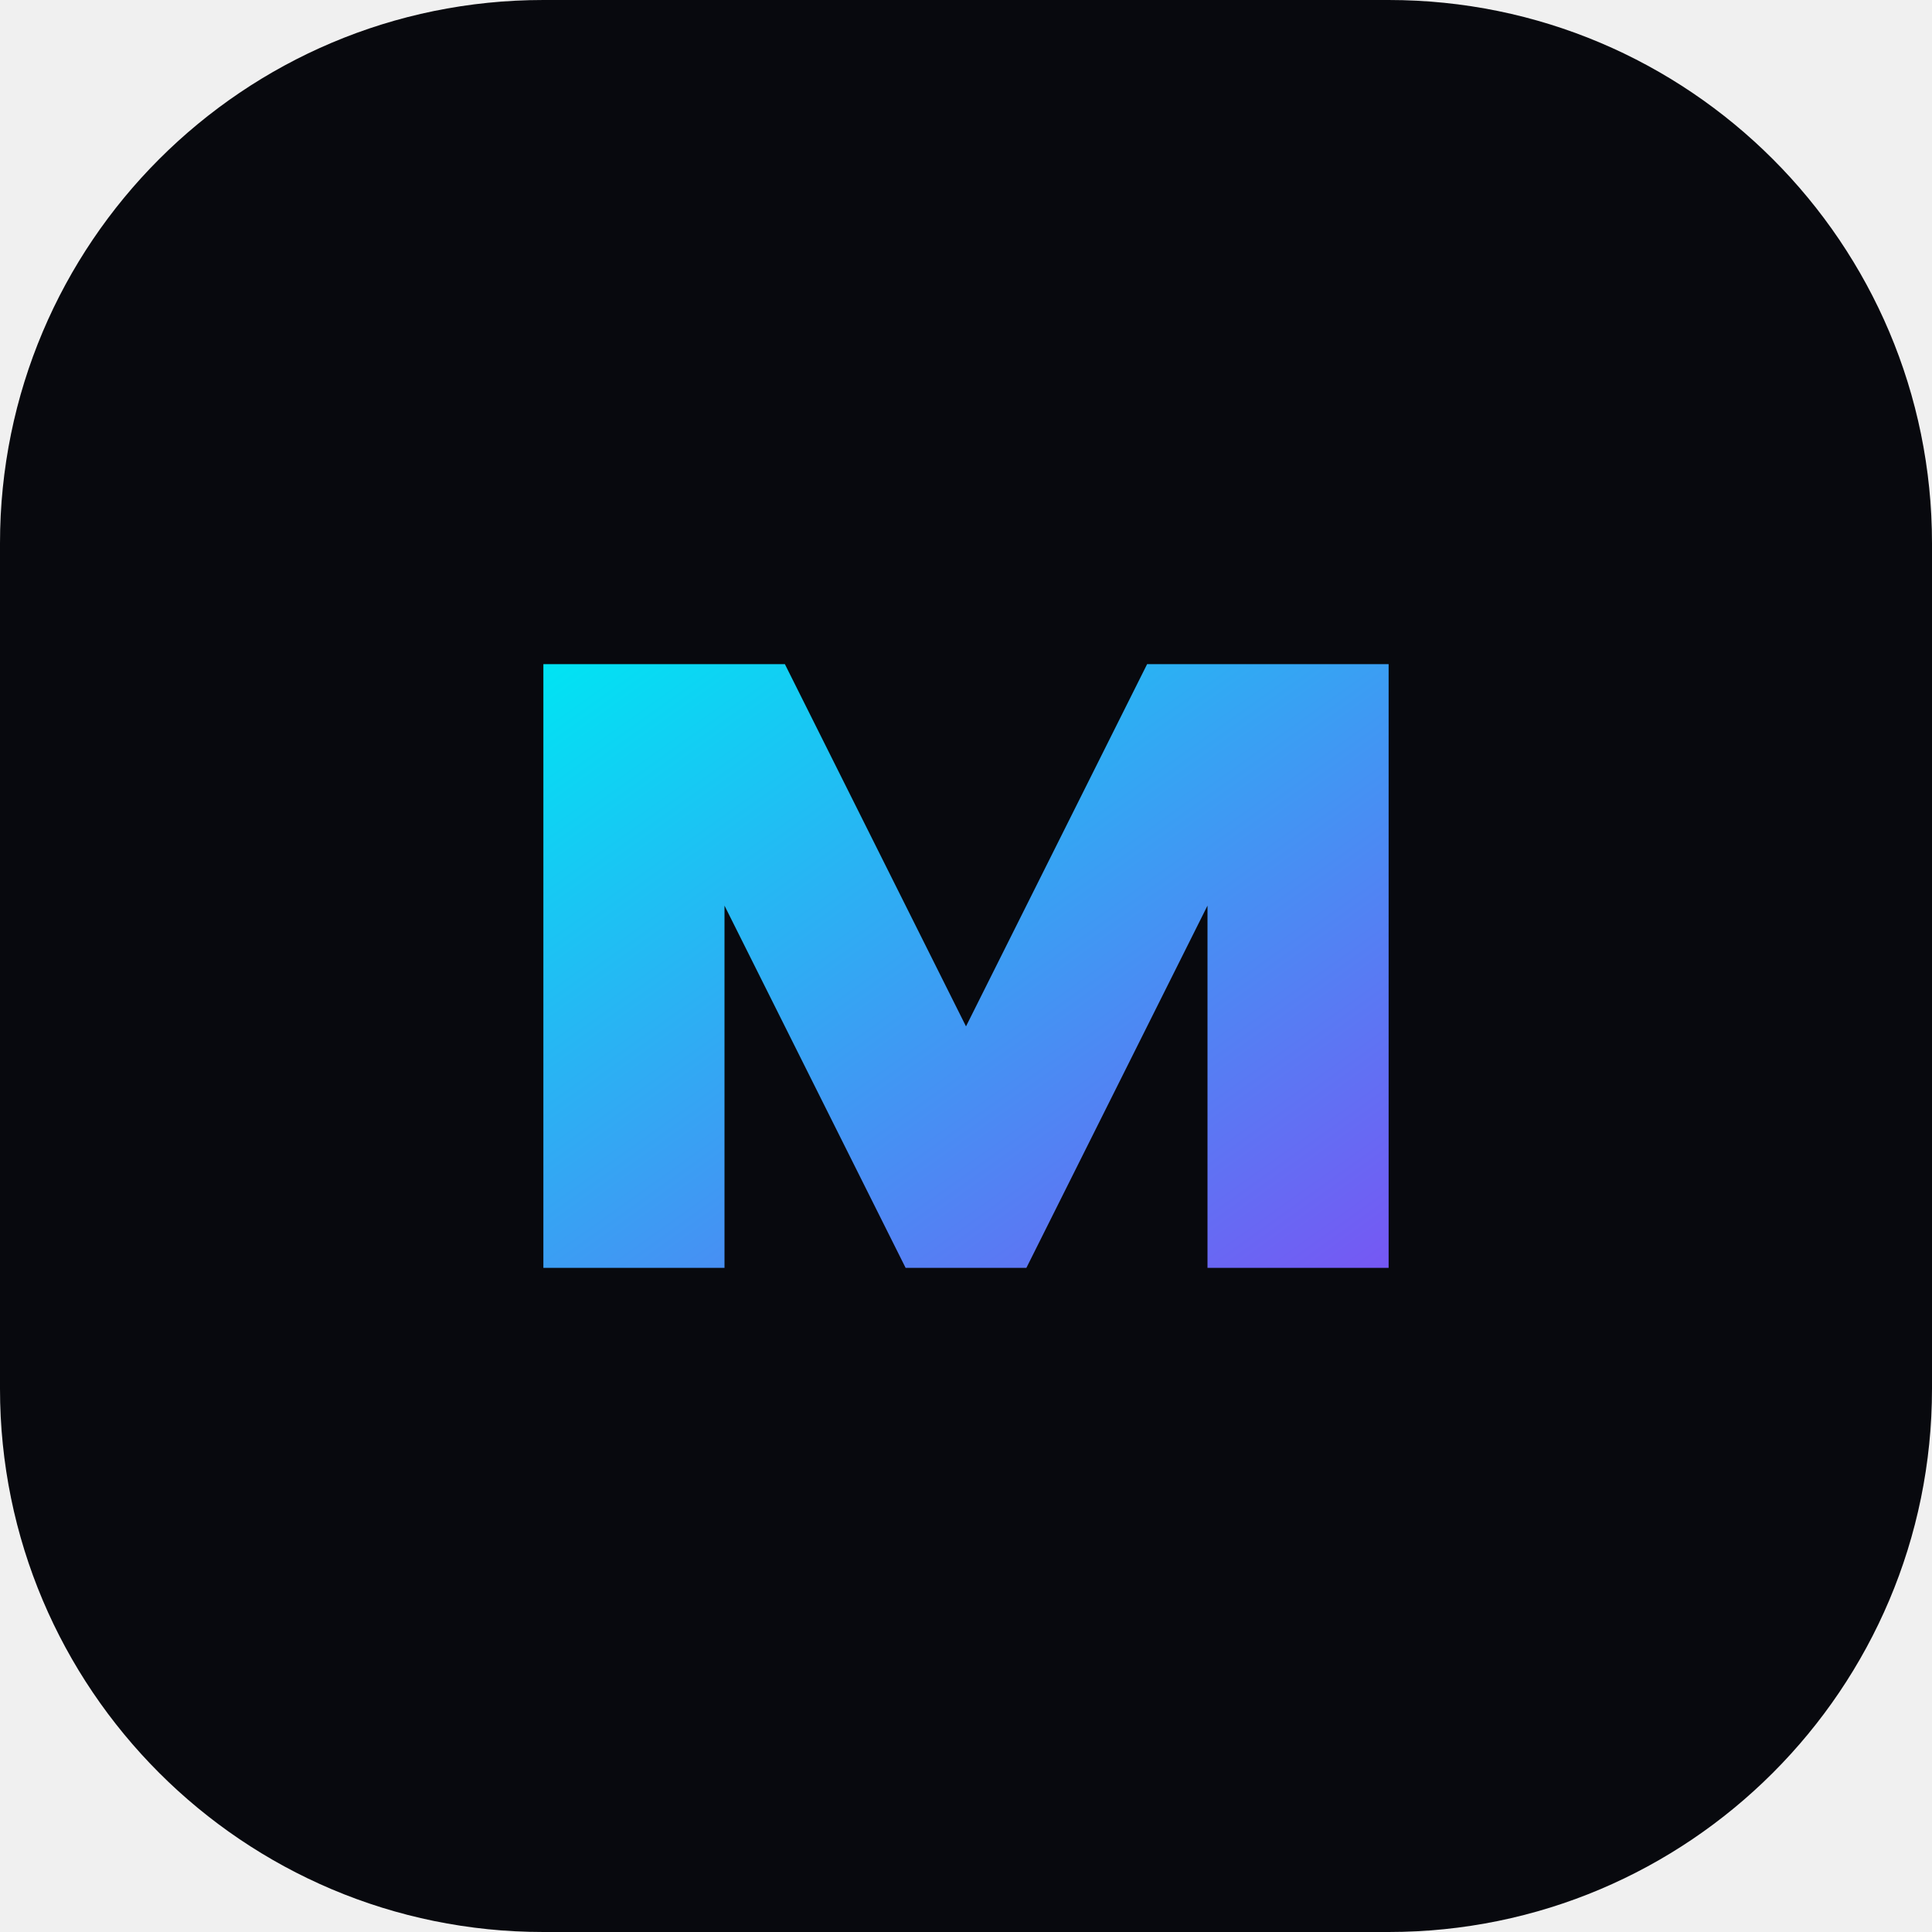
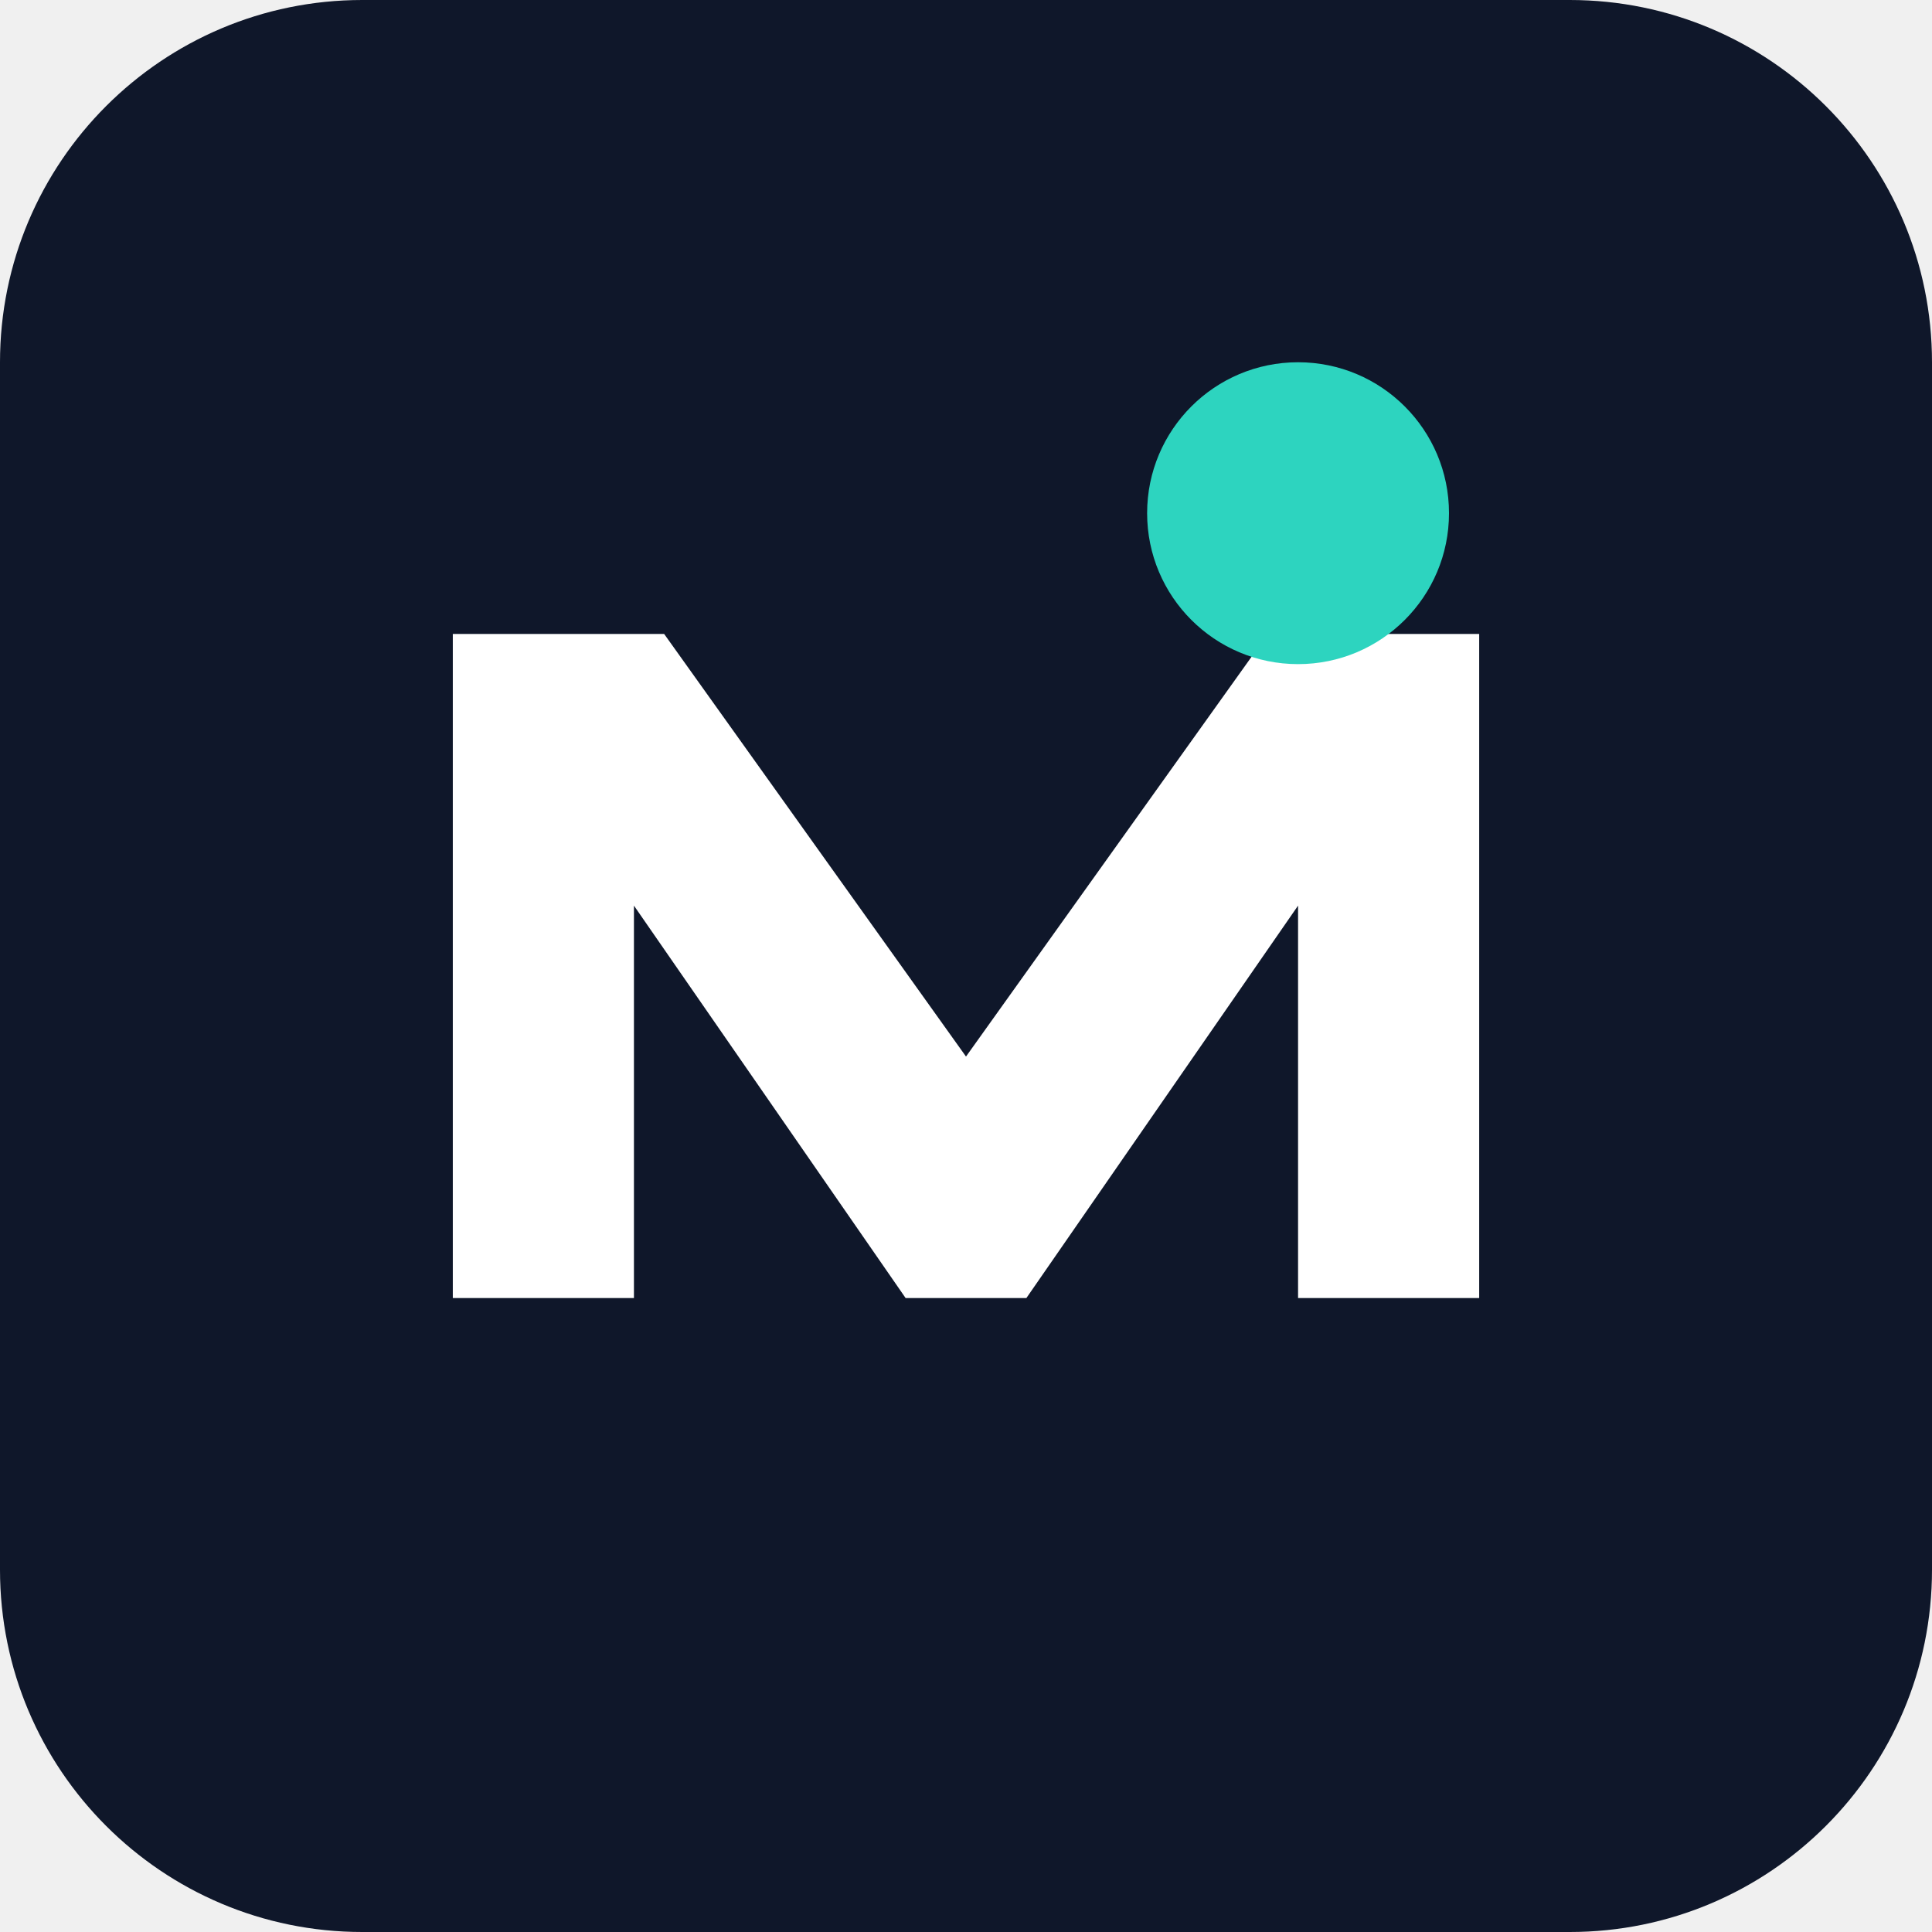
<svg xmlns="http://www.w3.org/2000/svg" viewBox="0 0 64 64">
-   <defs>
-     <linearGradient id="g" x1="0" y1="0" x2="1" y2="1">
-       <stop offset="0" stop-color="#00f0ff" stop-opacity="0.95" />
-       <stop offset="1" stop-color="#7c5cff" stop-opacity="0.95" />
-     </linearGradient>
-   </defs>
-   <rect width="64" height="64" rx="18" fill="#08090e" />
-   <path d="M18 42V22h8l6 12 6-12h8v20h-6V30l-6 12h-4l-6-12v12h-6z" fill="url(#g)" />
+   <rect width="64" height="64" rx="12" fill="#0f172a" />
+   <path d="M15 43V21h7l10 14 10-14h7v22h-6V30l-9 13h-4l-9-13v13h-6z" fill="#ffffff" />
+   <path d="M48 17a5 5 0 1 1-10 0 5 5 0 0 1 10 0z" fill="#2dd4bf" />
</svg>
